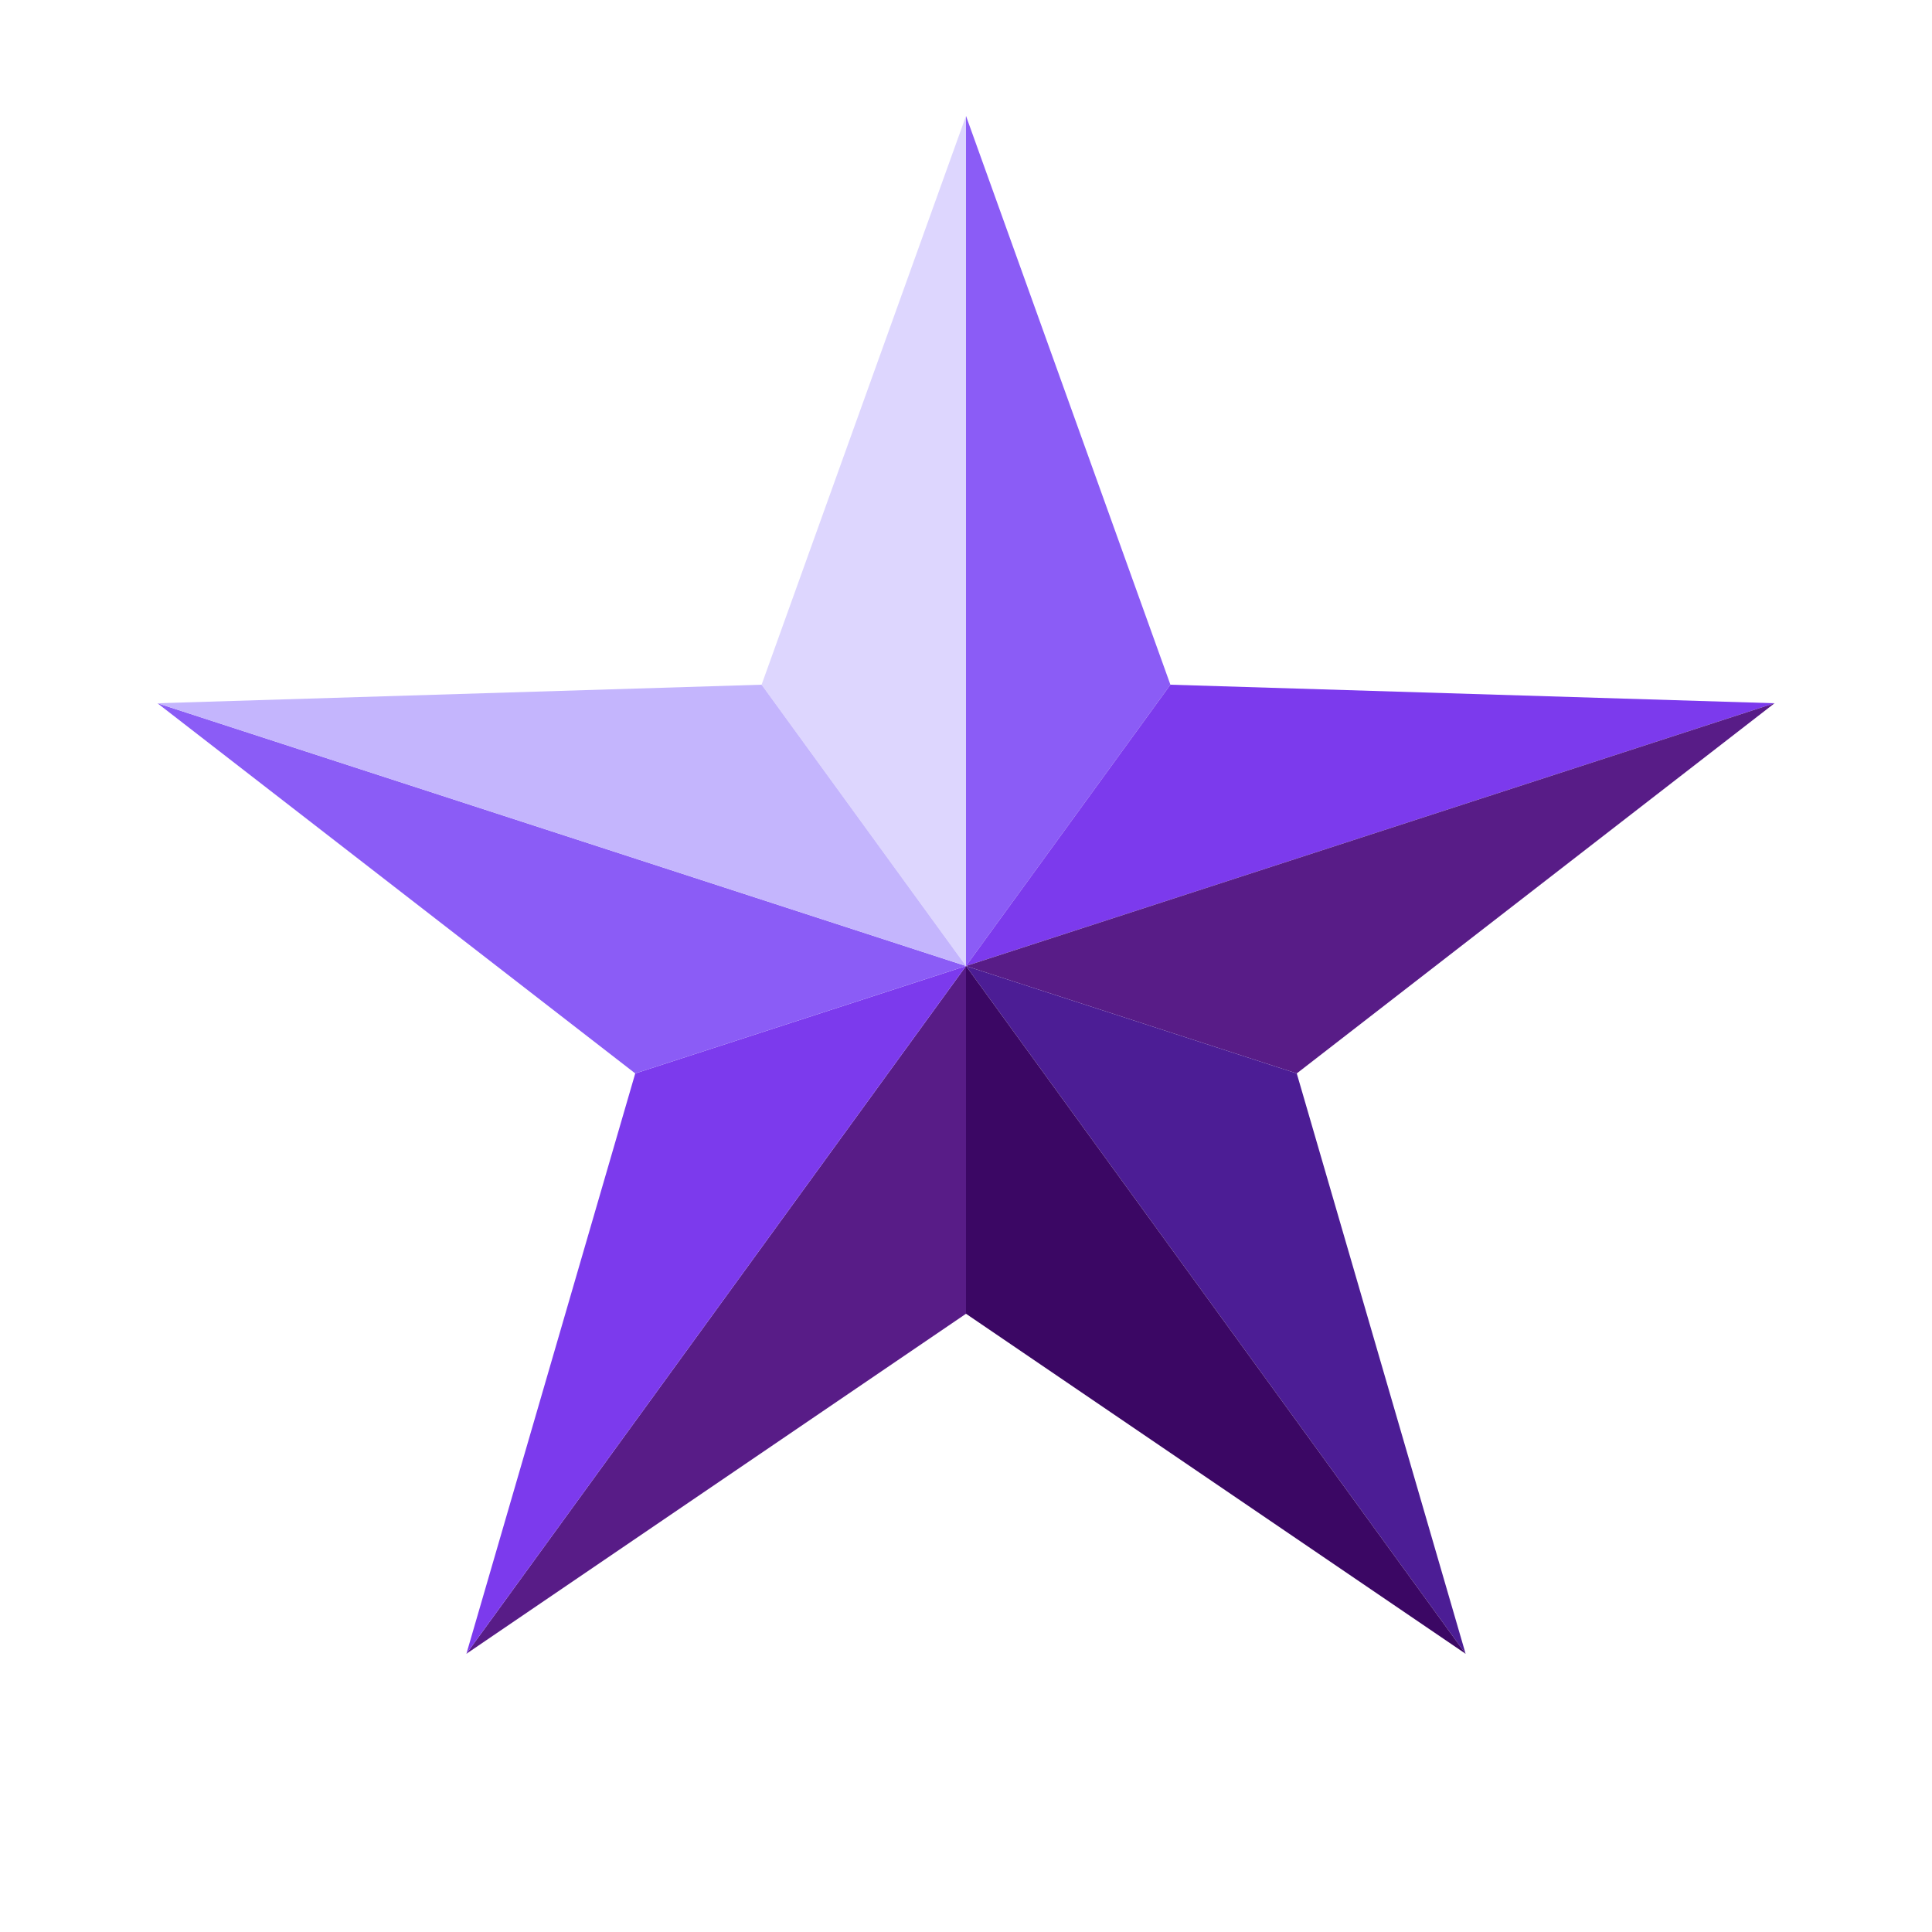
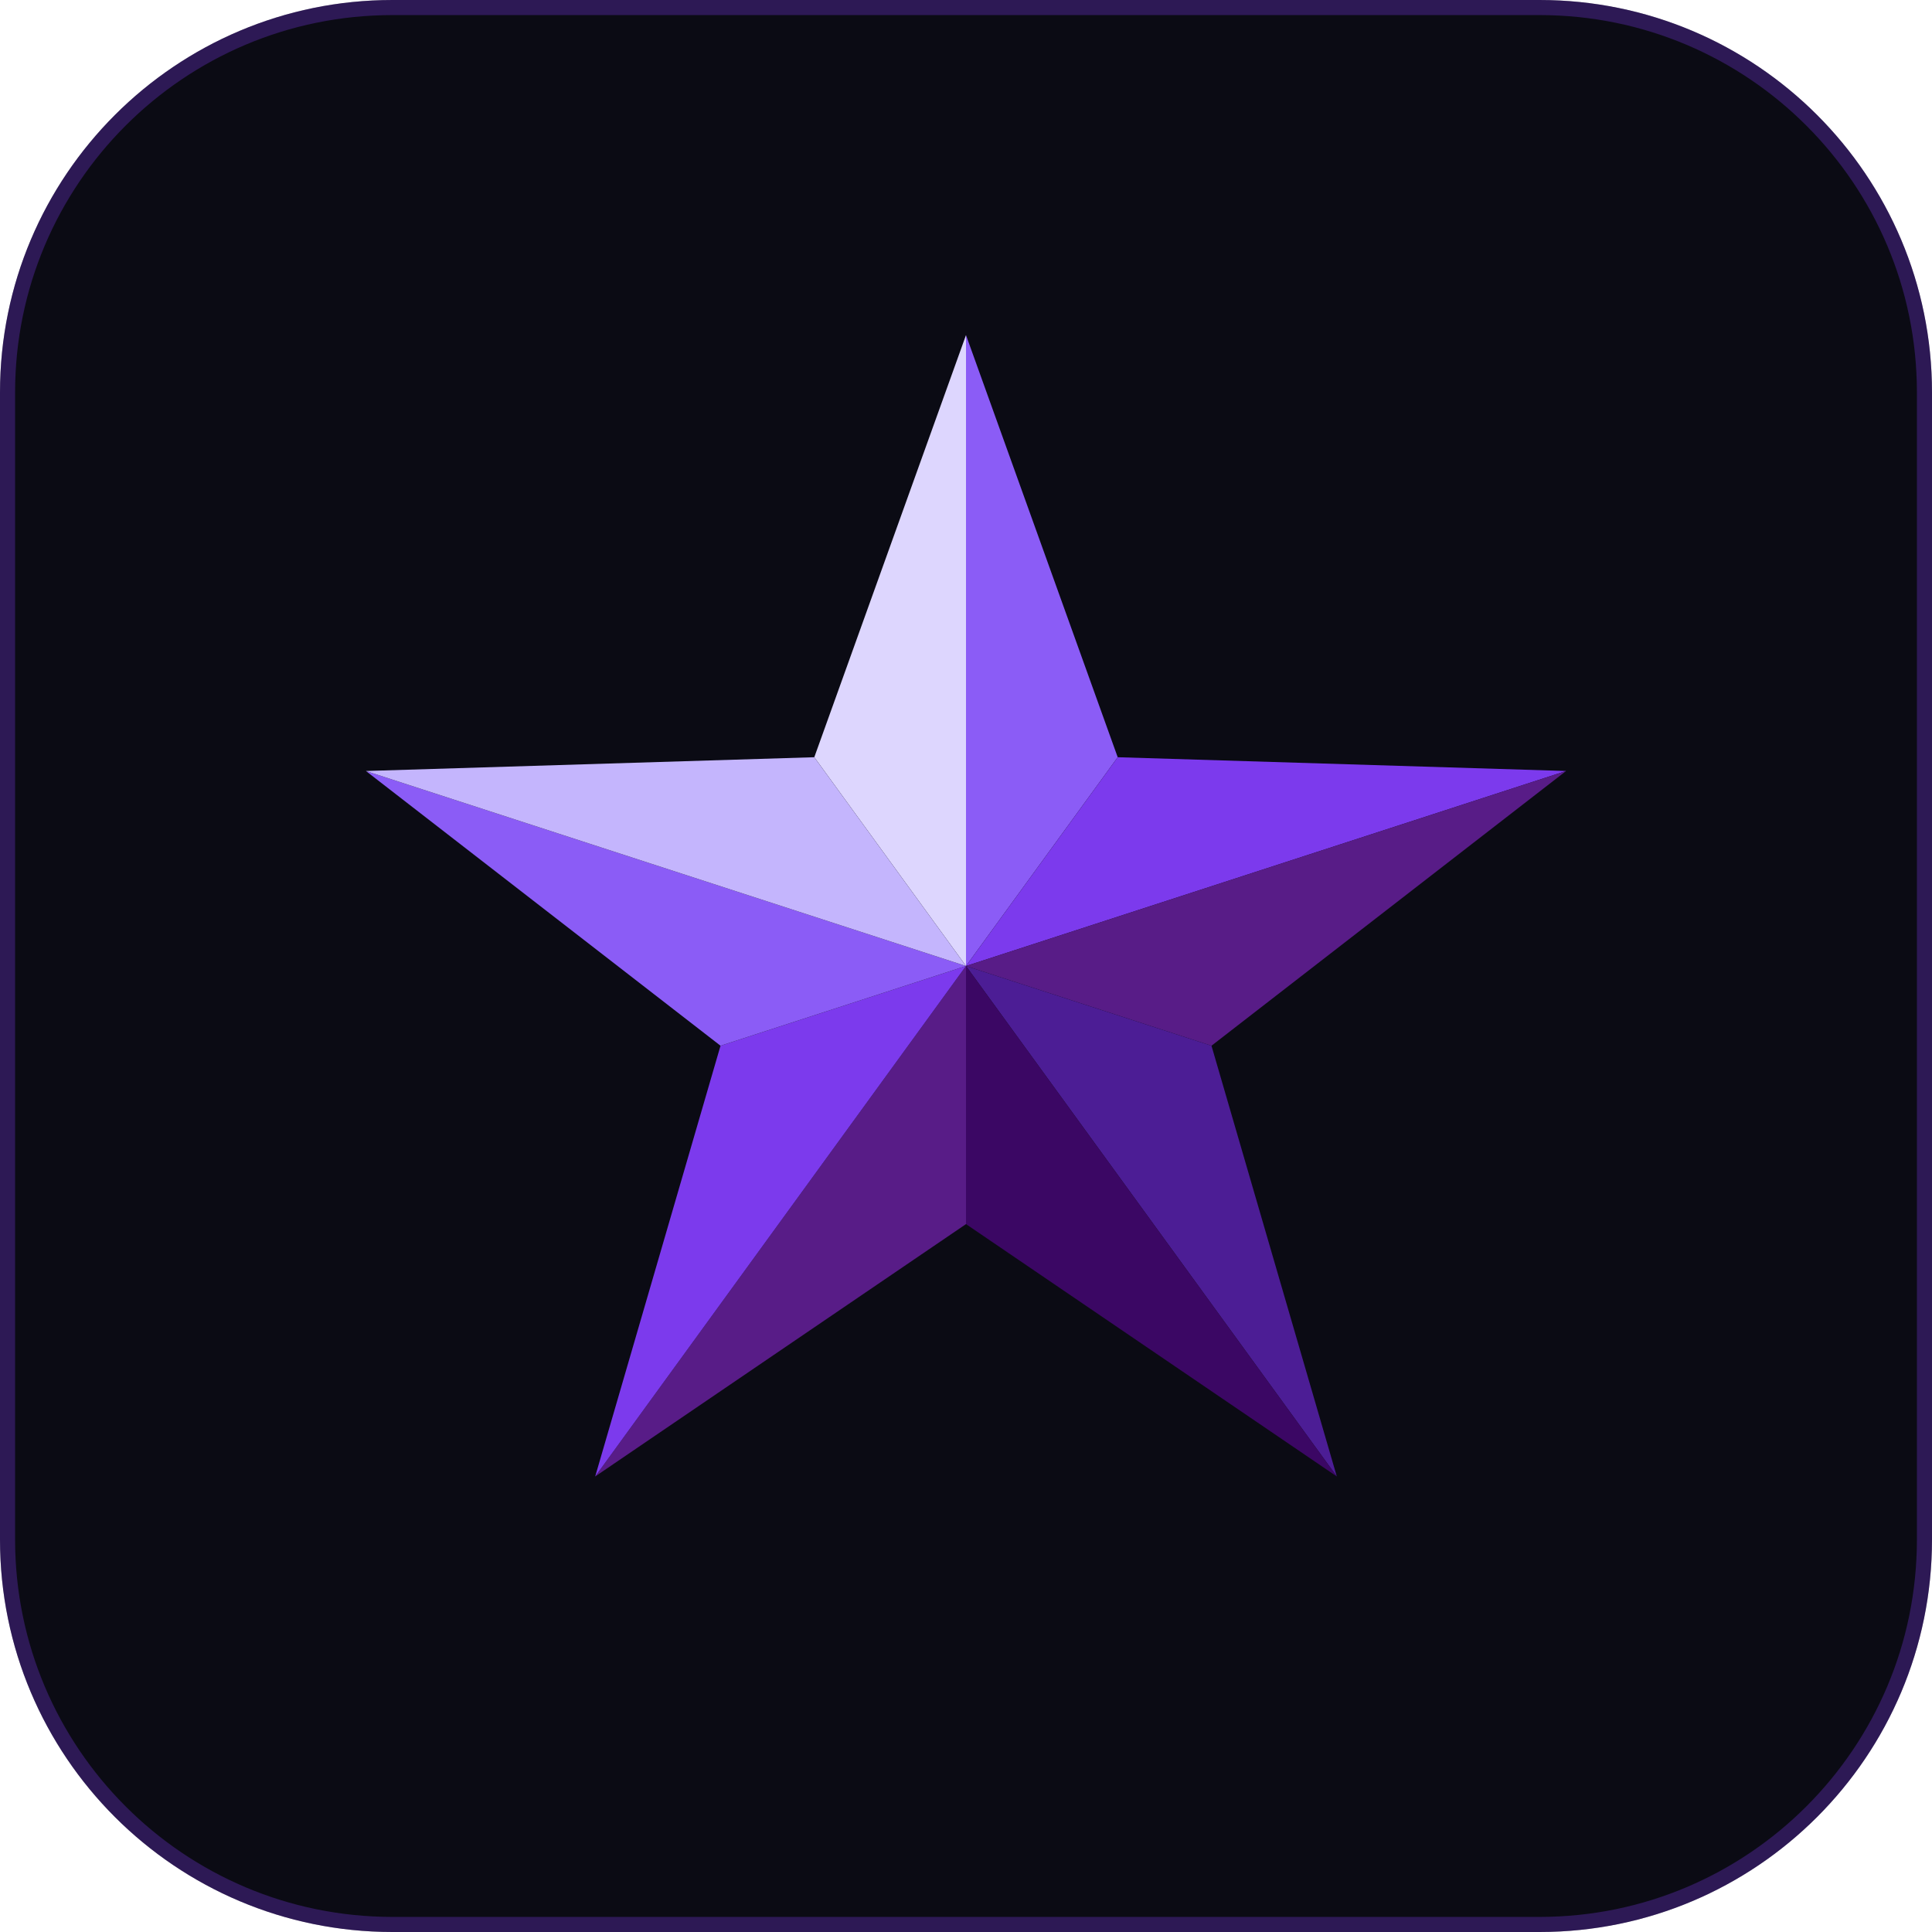
- <svg xmlns="http://www.w3.org/2000/svg" viewBox="0 0 100 100" fill="none">
-   <path d="M 50,50 L 39.42,35.44 L 50,6 Z" fill="#DDD6FE" />
-   <path d="M 50,50 L 50,6 L 60.58,35.44 Z" fill="#8B5CF6" />
-   <path d="M 50,50 L 60.58,35.44 L 91.85,36.4 Z" fill="#7C3AED" />
-   <path d="M 50,50 L 91.85,36.4 L 67.12,55.56 Z" fill="#581C87" />
-   <path d="M 50,50 L 67.12,55.56 L 75.86,85.6 Z" fill="#4C1D95" />
-   <path d="M 50,50 L 75.86,85.6 L 50,68 Z" fill="#3B0764" />
-   <path d="M 50,50 L 50,68 L 24.14,85.6 Z" fill="#581C87" />
-   <path d="M 50,50 L 24.14,85.6 L 32.88,55.56 Z" fill="#7C3AED" />
-   <path d="M 50,50 L 32.88,55.56 L 8.15,36.4 Z" fill="#8B5CF6" />
-   <path d="M 50,50 L 8.15,36.4 L 39.42,35.44 Z" fill="#C4B5FD" />
+ <svg xmlns="http://www.w3.org/2000/svg" viewBox="0 0 512 512" width="512" height="512">
+   <rect width="512" height="512" rx="104" fill="#0B0B14" />
+   <rect width="508" height="508" x="2" y="2" rx="102" fill="none" stroke="#7C3AED" stroke-opacity="0.3" stroke-width="4" />
+   <g transform="translate(66, 66) scale(3.8)">
+     <path d="M 50,50 L 39.42,35.44 L 50,6 Z" fill="#DDD6FE" />
+     <path d="M 50,50 L 50,6 L 60.58,35.44 Z" fill="#8B5CF6" />
+     <path d="M 50,50 L 60.58,35.44 L 91.85,36.4 Z" fill="#7C3AED" />
+     <path d="M 50,50 L 91.85,36.4 L 67.12,55.56 Z" fill="#581C87" />
+     <path d="M 50,50 L 67.12,55.56 L 75.86,85.6 Z" fill="#4C1D95" />
+     <path d="M 50,50 L 75.86,85.6 L 50,68 Z" fill="#3B0764" />
+     <path d="M 50,50 L 50,68 L 24.14,85.6 Z" fill="#581C87" />
+     <path d="M 50,50 L 24.14,85.6 L 32.88,55.56 Z" fill="#7C3AED" />
+     <path d="M 50,50 L 32.88,55.56 L 8.15,36.4 Z" fill="#8B5CF6" />
+     <path d="M 50,50 L 8.15,36.4 L 39.42,35.44 Z" fill="#C4B5FD" />
+   </g>
</svg>
